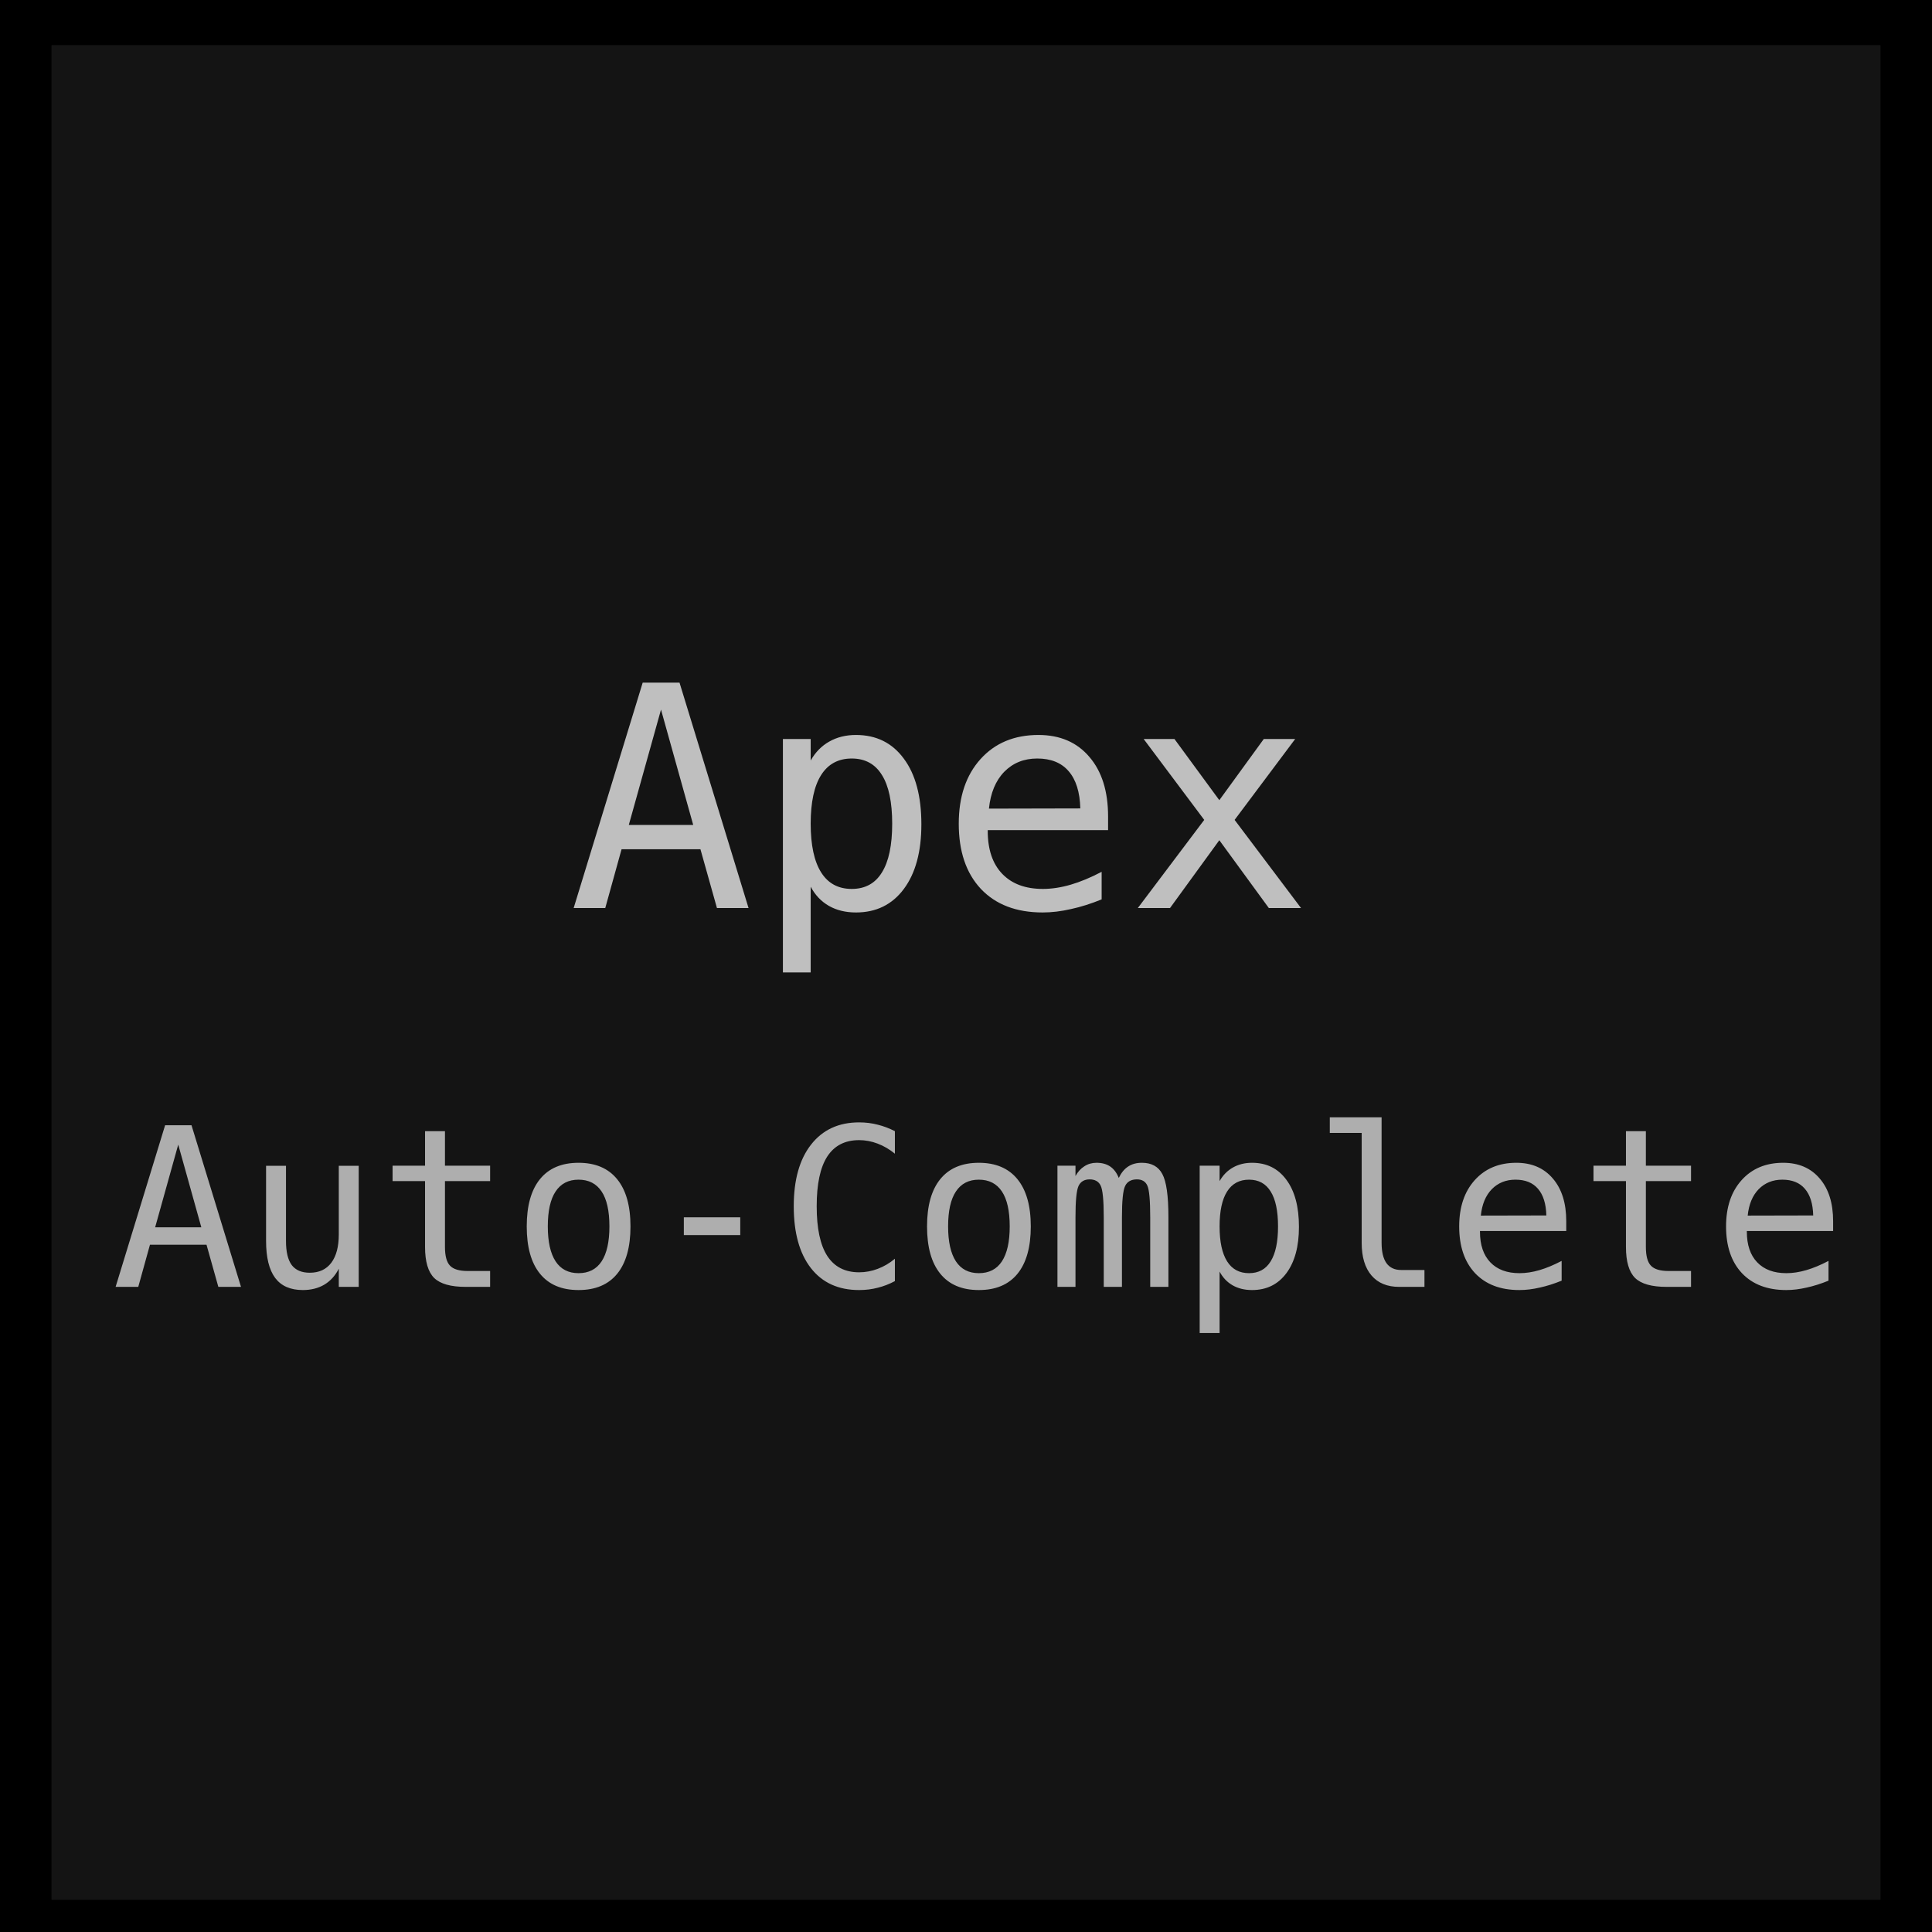
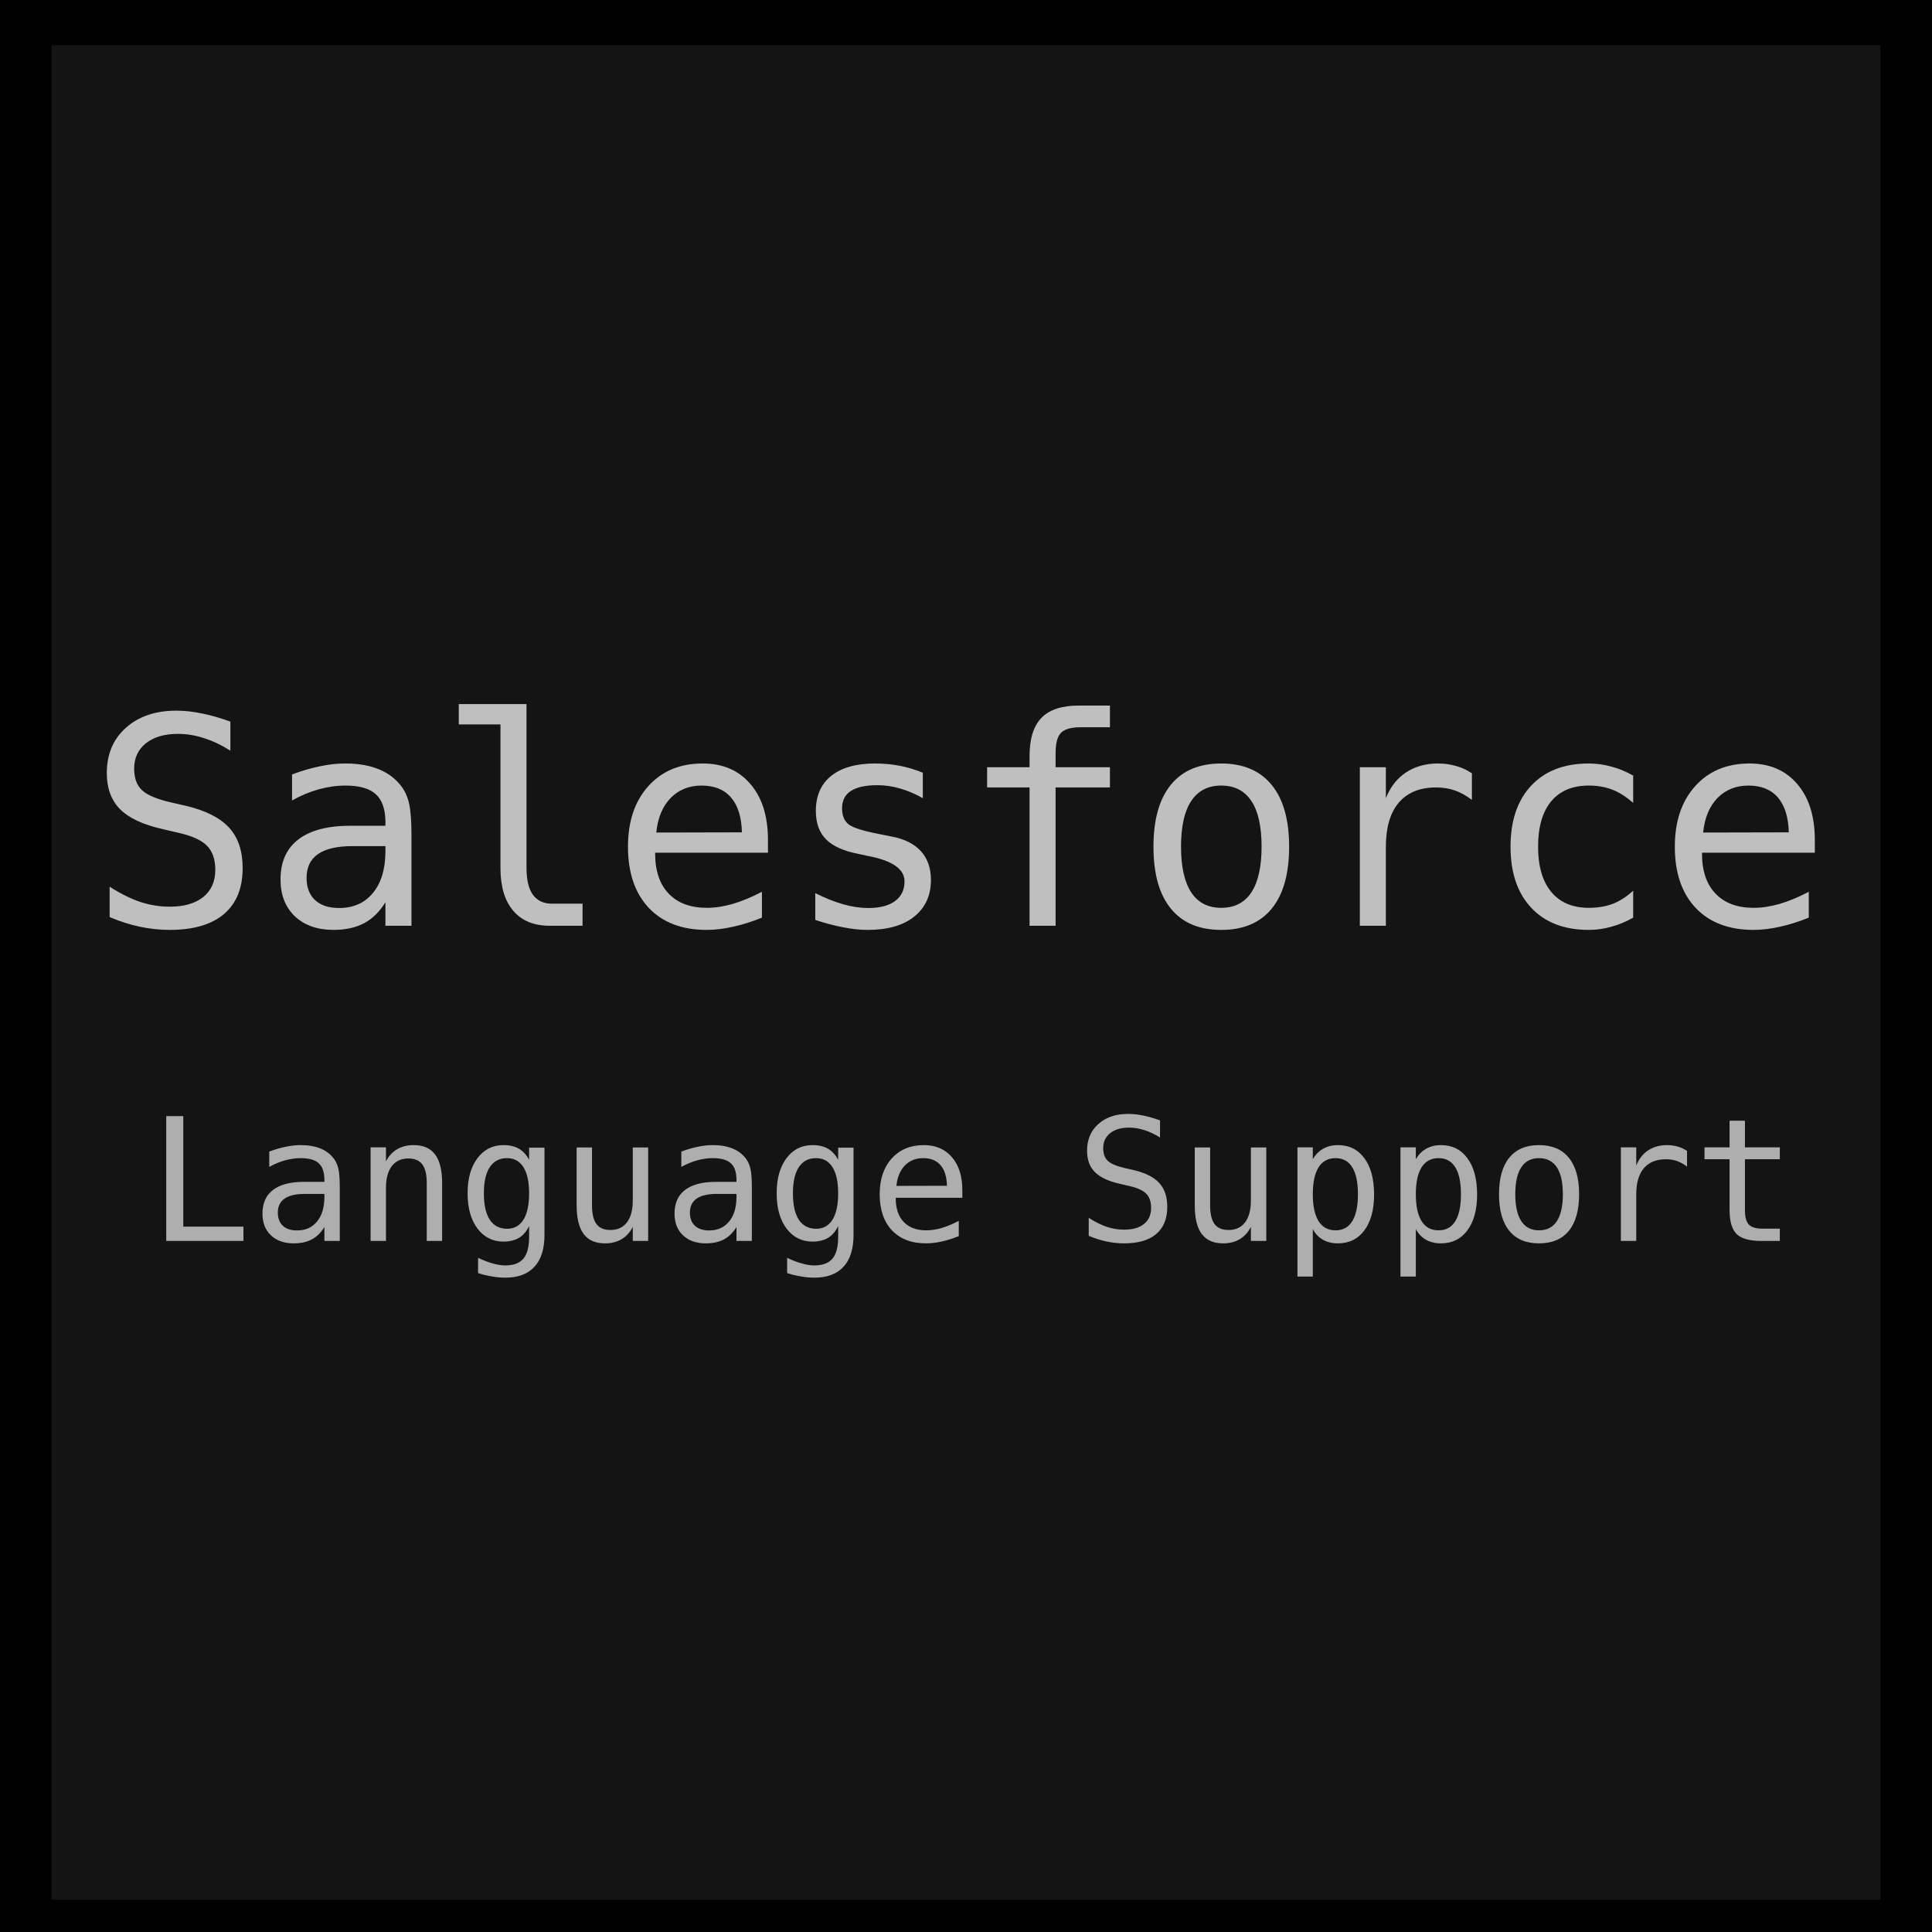
<svg xmlns="http://www.w3.org/2000/svg" width="150" height="150">
  <g>
-     <rect fill="#141414" stroke-width="4" x="2" y="1.5" width="146" height="148" id="svg_3" stroke="#000000" />
-     <text fill="#bfbfbf" stroke="#000000" stroke-width="0" x="73" y="70.5" id="svg_1" font-size="24" font-family="Monospace" text-anchor="middle" xml:space="preserve">Apex</text>
-     <text fill="#bfbfbf" stroke-width="0" opacity="0.9" x="112.668" y="102.875" id="svg_2" font-size="24" font-family="Monospace" text-anchor="middle" xml:space="preserve" transform="matrix(0.7169799,0,0,0.7169799,-4.780998,26.15346) " stroke="#000000">Auto-Complete</text>
+     <rect stroke="#000000" id="svg_3" height="148" width="146" y="1.5" x="2" stroke-width="4" fill="#141414" />
+     <text stroke="#000000" transform="matrix(0.9375068,0,0,0.9375068,9.061515,4.78073) " xml:space="preserve" text-anchor="middle" font-family="Monospace" font-size="24" id="svg_1" y="71.567" x="69.8" stroke-width="0" fill="#bfbfbf">Salesforce</text>
+     <text stroke="#000000" transform="matrix(0.5535505,0,0,0.5535505,35.35556,47.06297) " xml:space="preserve" text-anchor="middle" font-family="Monospace" font-size="24" id="svg_2" y="89.029" x="72.525" opacity="0.9" stroke-width="0" fill="#bfbfbf">Language Support</text>
  </g>
</svg>
